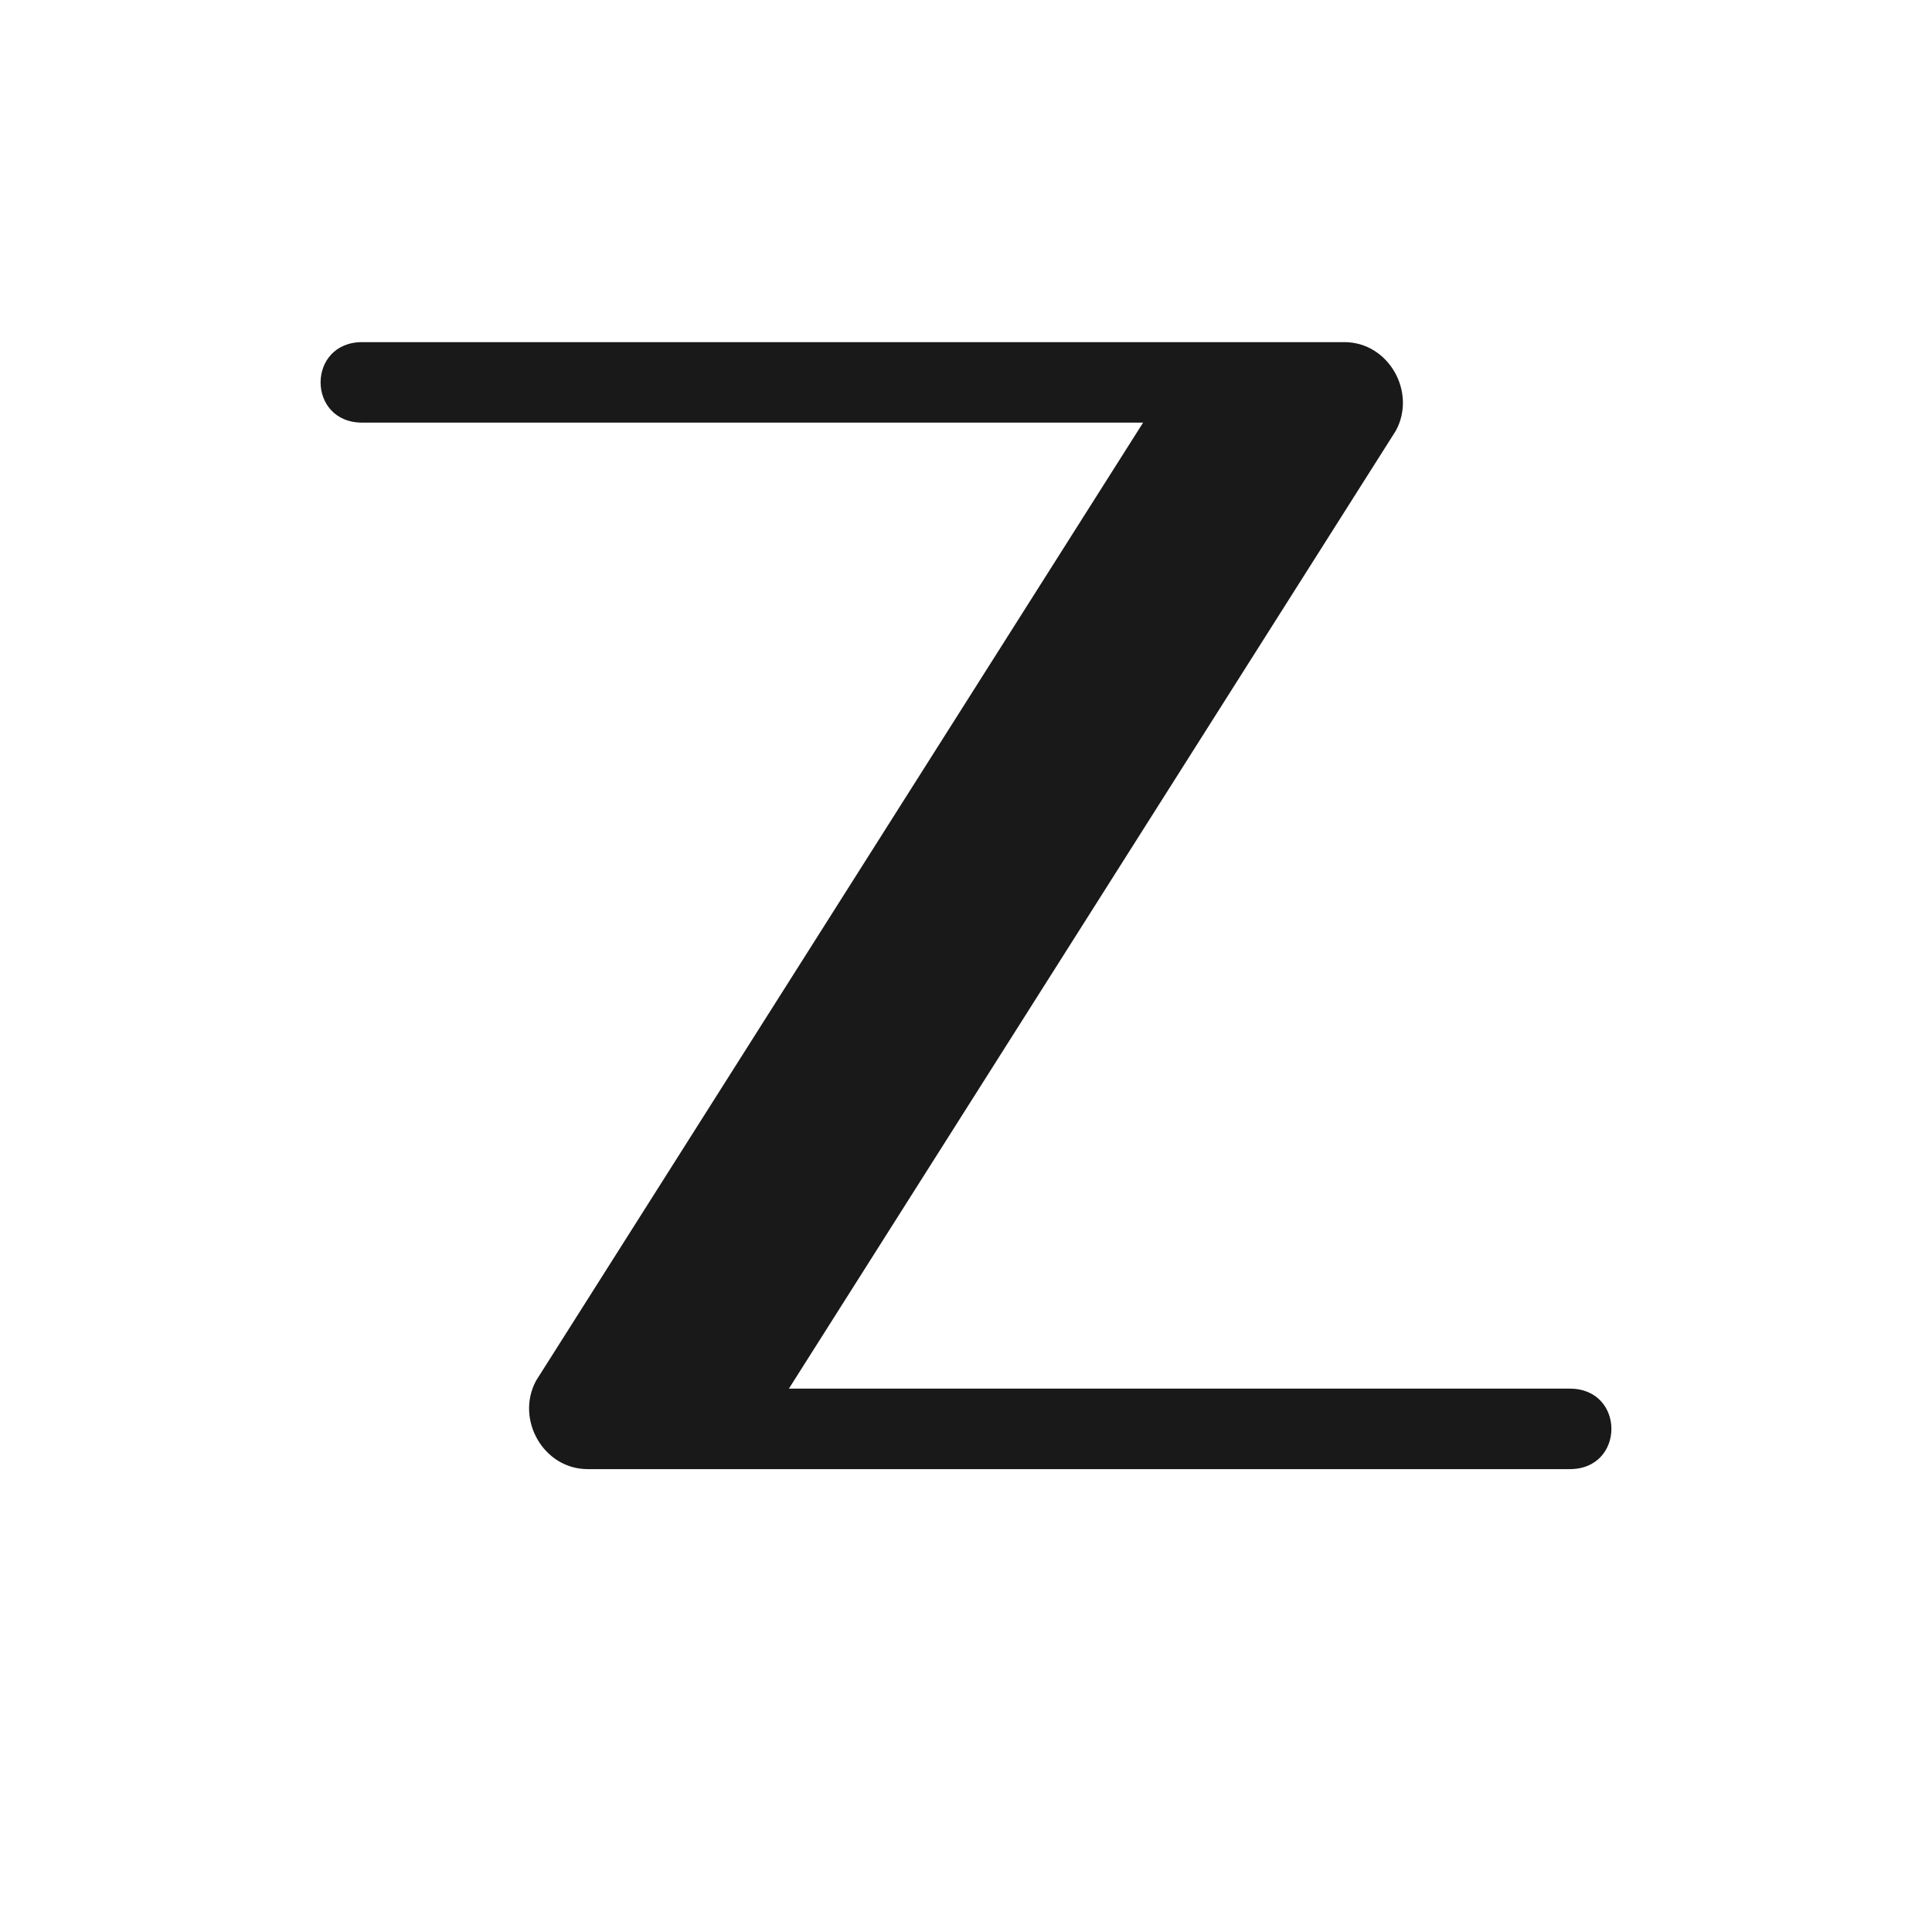
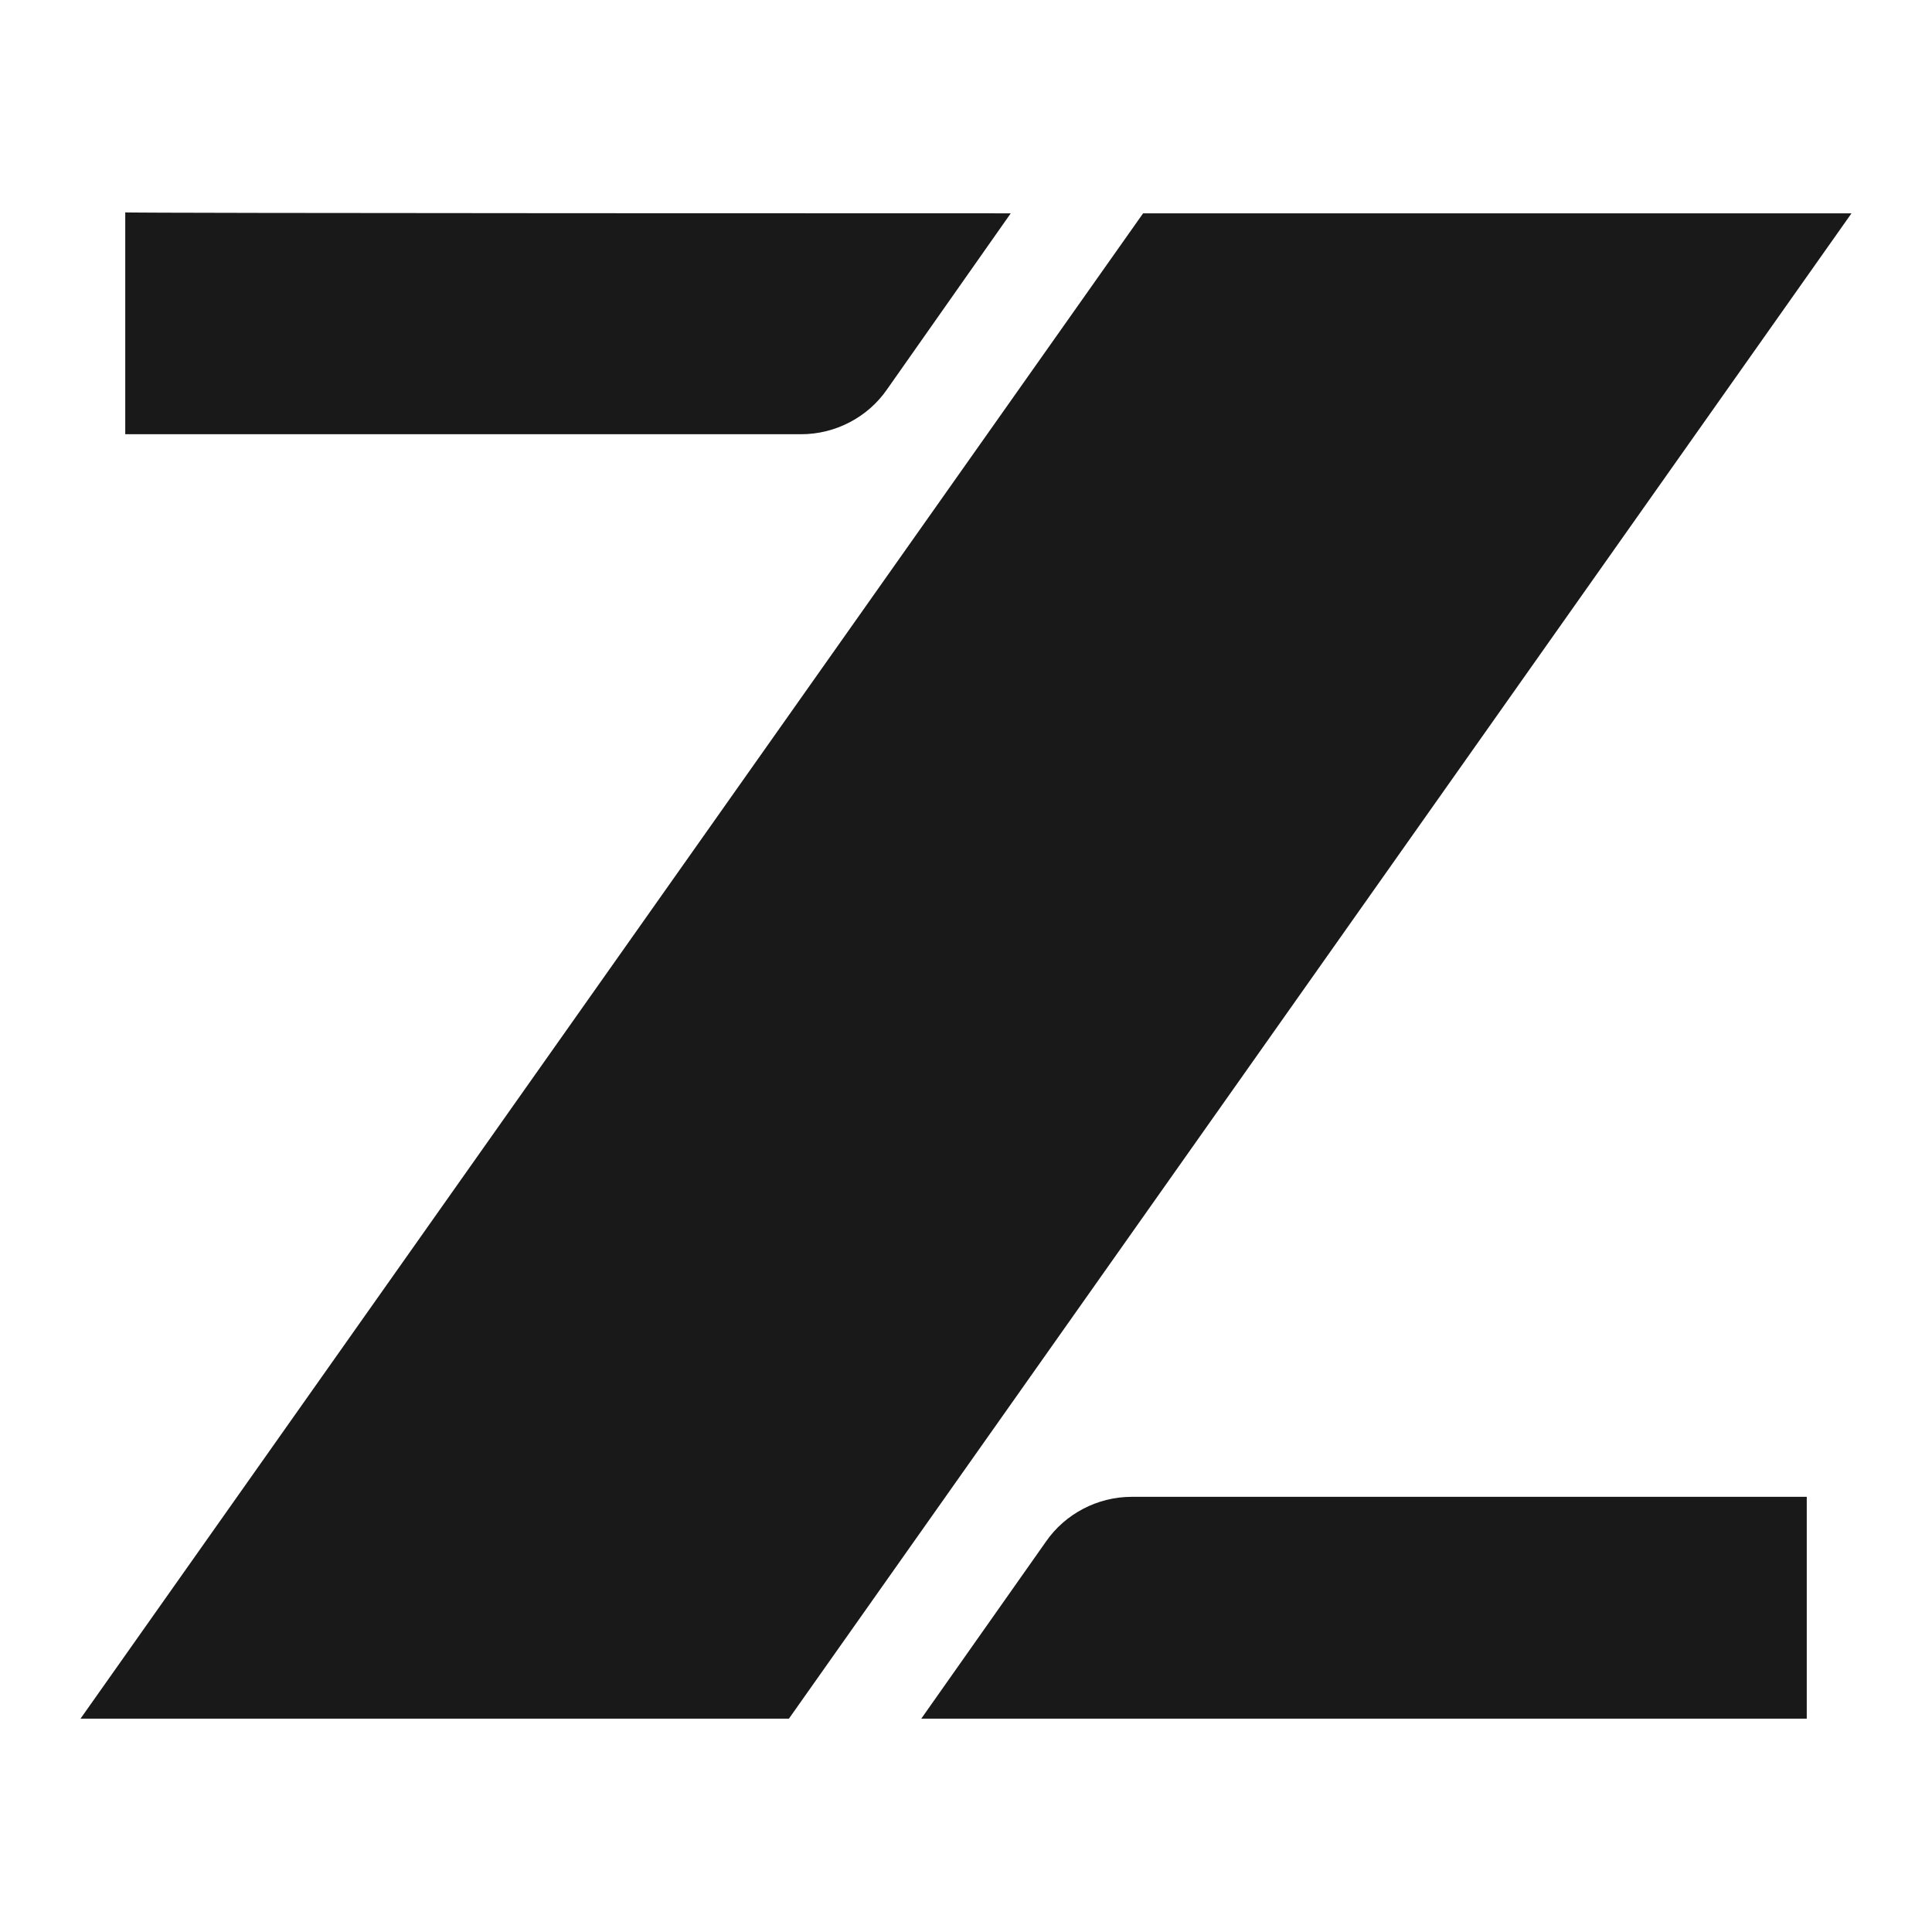
- <svg xmlns="http://www.w3.org/2000/svg" fill="#191919" fill-rule="evenodd" height="1em" style="flex:none;line-height:1" viewBox="0 0 24 24" width="1em">
-   <path d="M4.5 4.25h12.2c.55 0 .9.62.64 1.1L9.8 17.25h9.7c.69 0 .69 1 0 1h-12.2c-.55 0-.9-.62-.64-1.1l7.54-11.9H4.5c-.69 0-.69-1 0-1z" />
+ <svg xmlns="http://www.w3.org/2000/svg" fill="#191919" fill-rule="evenodd" role="img" viewBox="0 0 24 24">
+   <g transform="translate(12 12) scale(1.1828) translate(-15 -15.005)">
+     <path d="M15.47 7.1l-1.3 1.85c-.2.29-.54.47-.9.47h-7.1V7.09C6.16 7.1 15.47 7.1 15.47 7.1z" />
+     <polygon points="24.3,7.1 13.14,22.91 5.7,22.91 16.86,7.1" />
+     <path d="M14.53 22.91l1.31-1.86c.2-.29.54-.47.9-.47h7.09v2.33H14.53z" />
+   </g>
</svg>
